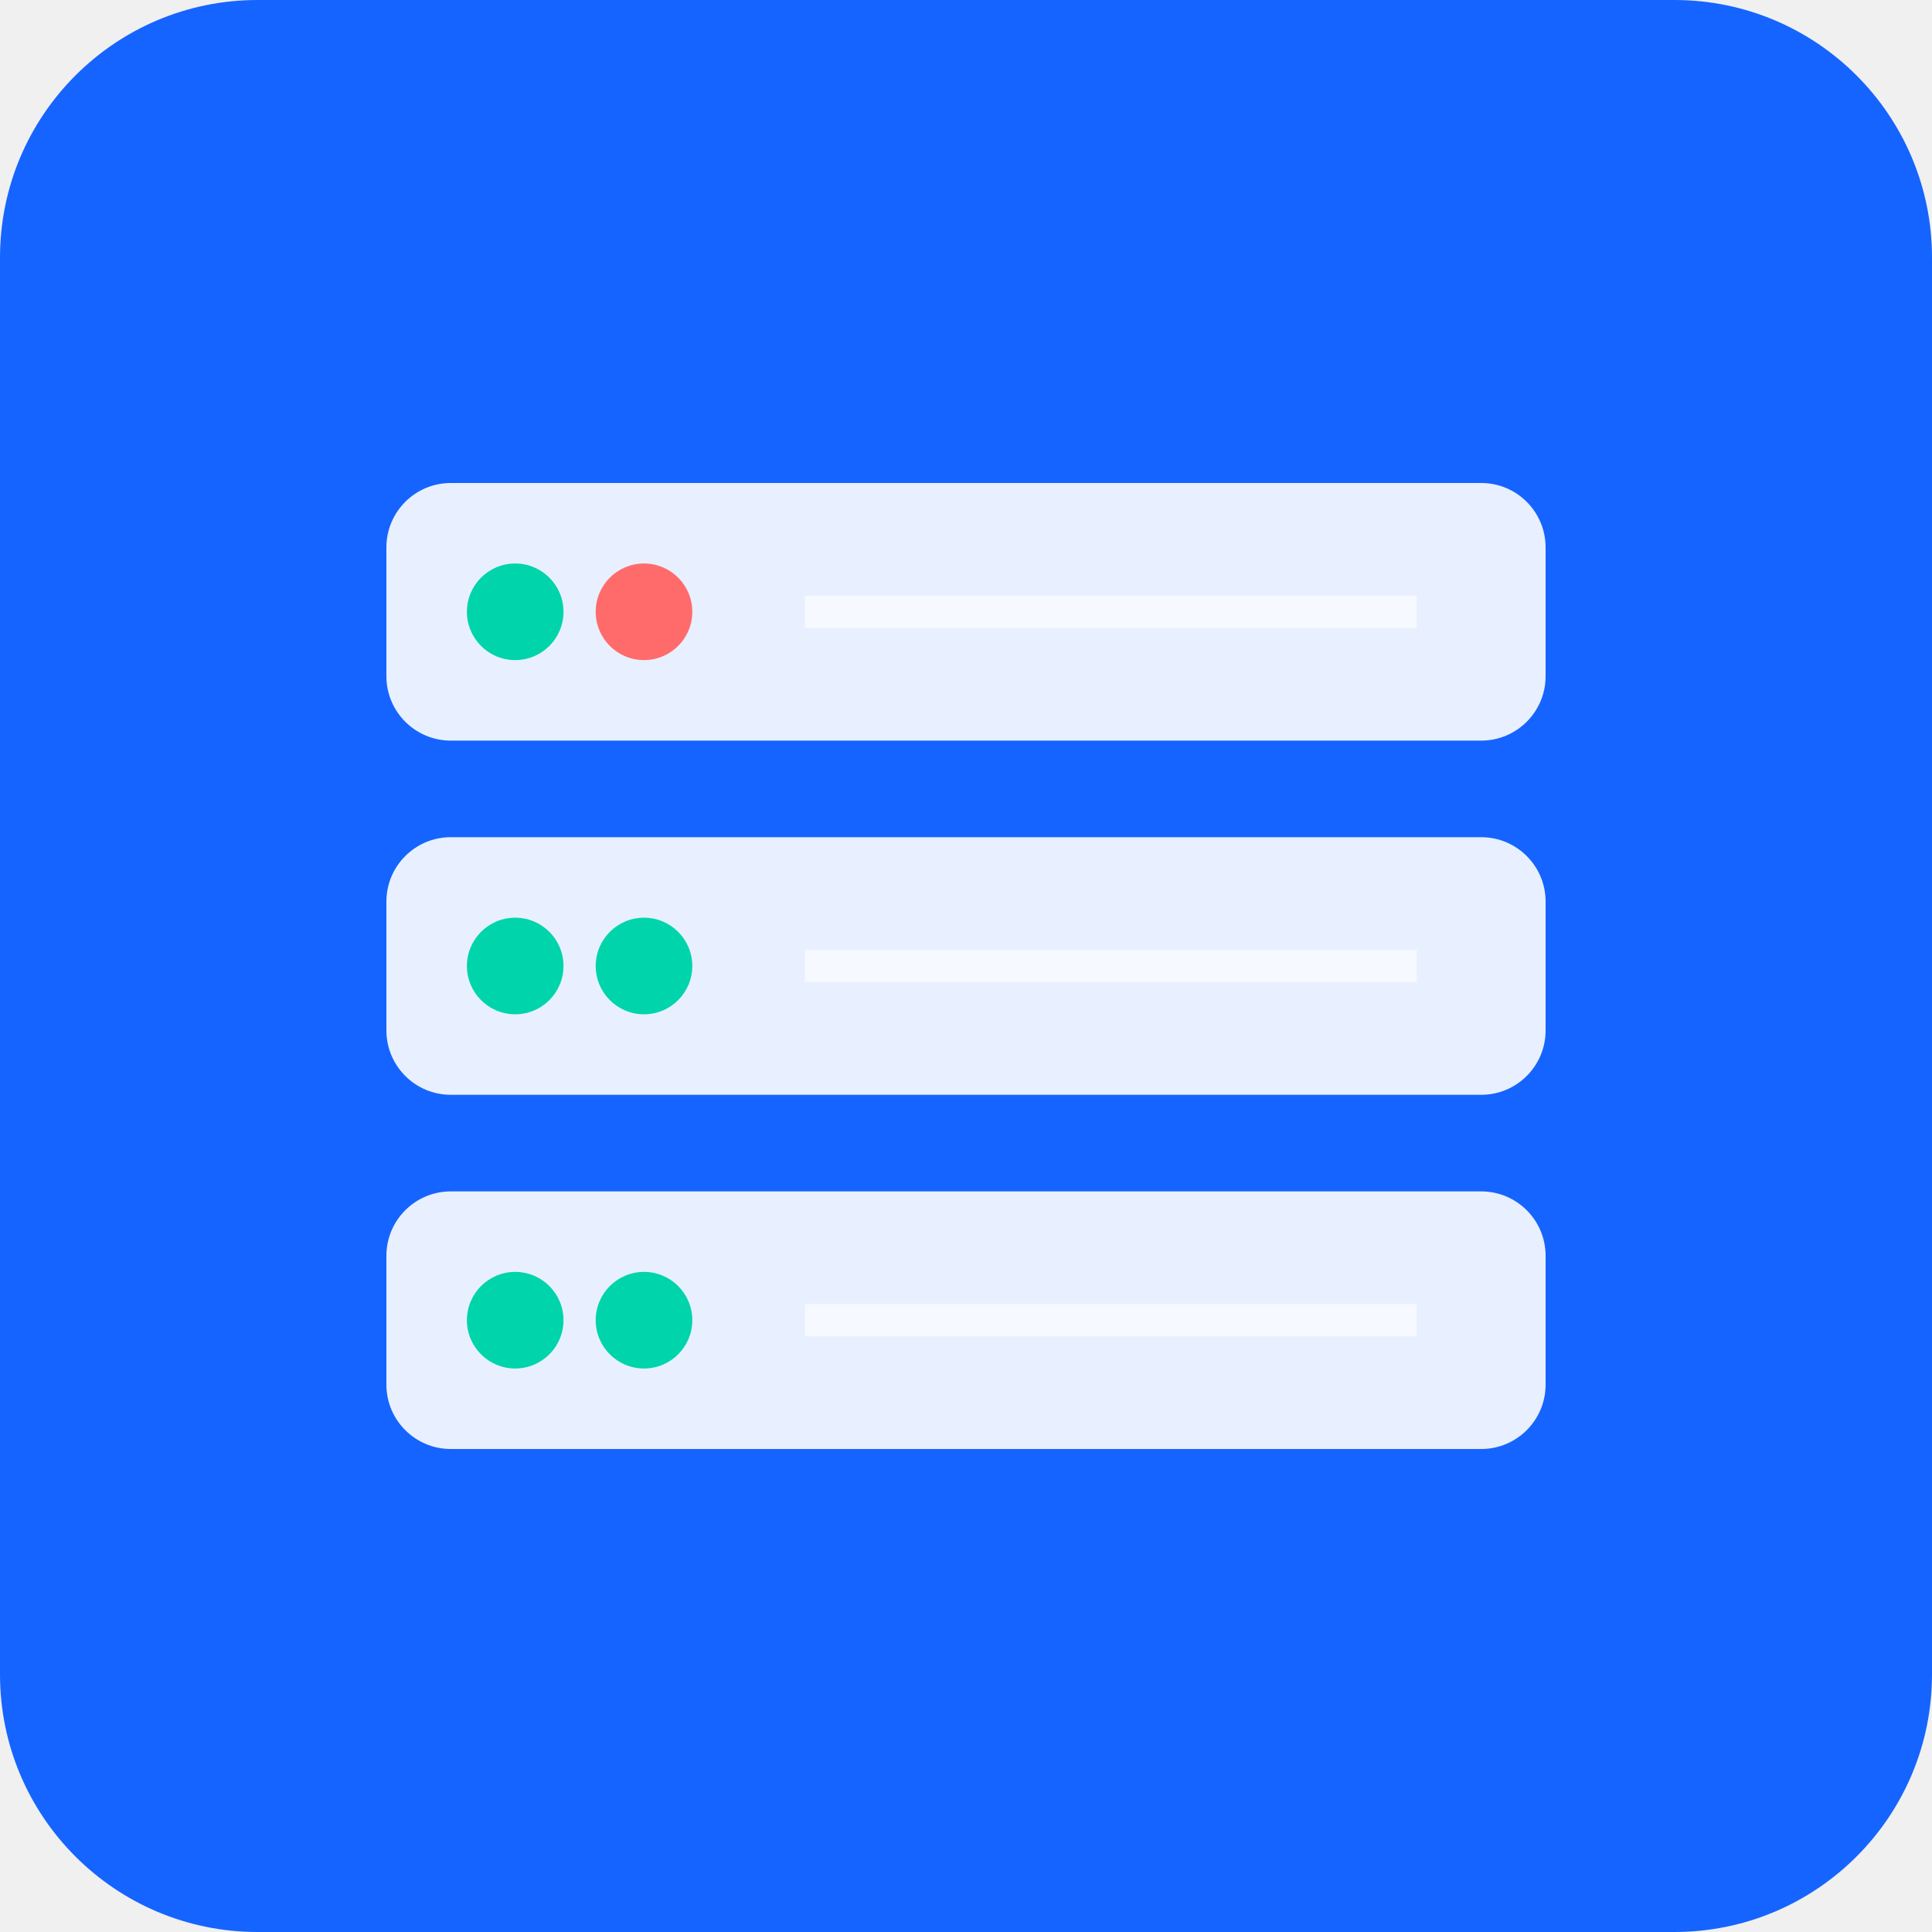
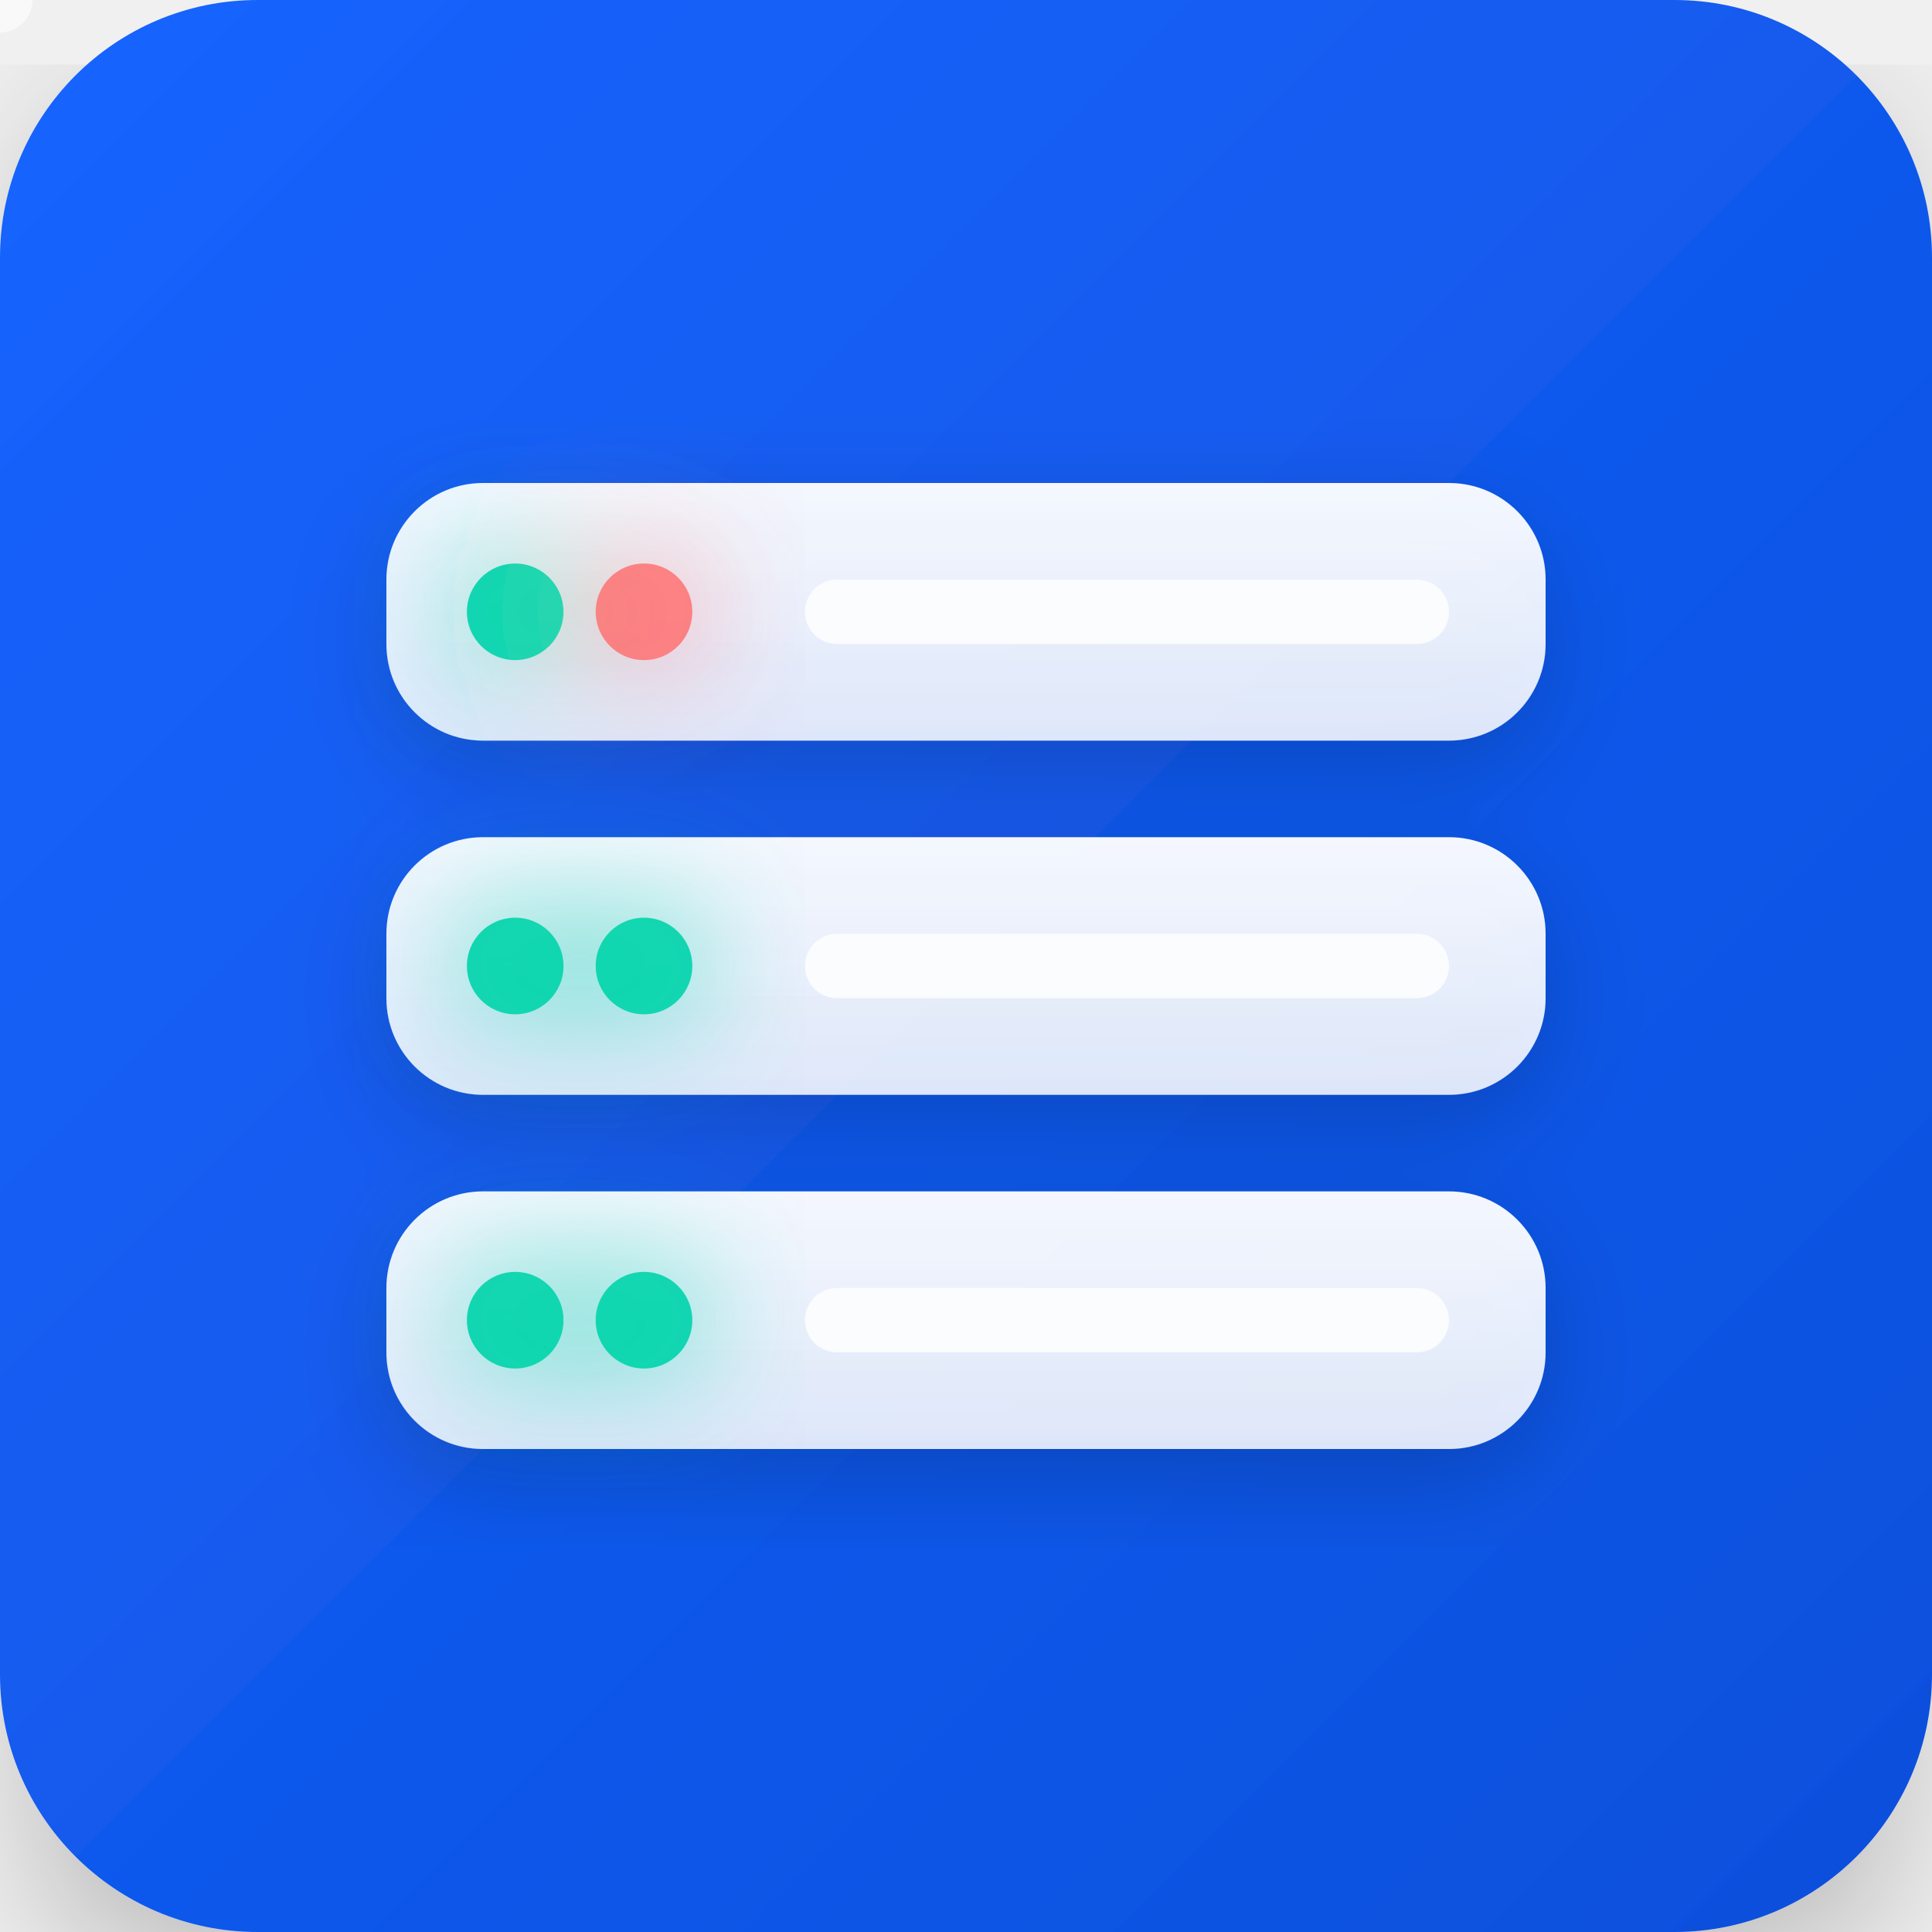
<svg xmlns="http://www.w3.org/2000/svg" width="60" height="60" viewBox="0 0 60 60" fill="none">
-   <rect width="60" height="60" rx="8" fill="#1664FF" />
-   <rect x="12" y="15" width="36" height="8" rx="2" fill="white" opacity="0.9" />
-   <rect x="12" y="26" width="36" height="8" rx="2" fill="white" opacity="0.9" />
-   <rect x="12" y="37" width="36" height="8" rx="2" fill="white" opacity="0.9" />
-   <circle cx="16" cy="19" r="1.5" fill="#00D4AA" />
-   <circle cx="20" cy="19" r="1.5" fill="#FF6B6B" />
-   <circle cx="16" cy="30" r="1.5" fill="#00D4AA" />
-   <circle cx="20" cy="30" r="1.5" fill="#00D4AA" />
-   <circle cx="16" cy="41" r="1.5" fill="#00D4AA" />
-   <circle cx="20" cy="41" r="1.5" fill="#00D4AA" />
-   <line x1="25" y1="19" x2="44" y2="19" stroke="white" stroke-width="1" opacity="0.6" />
-   <line x1="25" y1="30" x2="44" y2="30" stroke="white" stroke-width="1" opacity="0.6" />
-   <line x1="25" y1="41" x2="44" y2="41" stroke="white" stroke-width="1" opacity="0.6" />
+   <defs>
+     <linearGradient id="ecsGradient" x1="0%" y1="0%" x2="100%" y2="100%">
+       <stop offset="0%" style="stop-color:#1664FF;stop-opacity:1" />
+       <stop offset="100%" style="stop-color:#0D4FDB;stop-opacity:1" />
+     </linearGradient>
+     <linearGradient id="serverGradient" x1="0%" y1="0%" x2="0%" y2="100%">
+       <stop offset="0%" style="stop-color:#ffffff;stop-opacity:0.95" />
+       <stop offset="100%" style="stop-color:#ffffff;stop-opacity:0.85" />
+     </linearGradient>
+     <filter id="shadow" x="-20%" y="-20%" width="140%" height="140%">
+       <feDropShadow dx="0" dy="2" stdDeviation="3" flood-opacity="0.25" />
+     </filter>
+     <filter id="serverShadow" x="-10%" y="-10%" width="120%" height="120%">
+       <feDropShadow dx="0" dy="1" stdDeviation="1.5" flood-opacity="0.2" />
+     </filter>
+     <filter id="glow" x="-50%" y="-50%" width="200%" height="200%">
+       <feGaussianBlur stdDeviation="2" result="coloredBlur" />
+       <feMerge>
+         <feMergeNode in="coloredBlur" />
+         <feMergeNode in="SourceGraphic" />
+       </feMerge>
+     </filter>
+   </defs>
+   <rect width="60" height="60" rx="8" fill="url(#ecsGradient)" filter="url(#shadow)" />
+   <g filter="url(#serverShadow)">
+     <rect x="12" y="15" width="36" height="8" rx="3" fill="url(#serverGradient)" />
+     <rect x="12" y="26" width="36" height="8" rx="3" fill="url(#serverGradient)" />
+     <rect x="12" y="37" width="36" height="8" rx="3" fill="url(#serverGradient)" />
+   </g>
+   <g filter="url(#glow)">
+     <circle cx="16" cy="19" r="1.5" fill="#00D4AA" opacity="0.9">
+       <animate attributeName="opacity" values="0.9;0.6;0.9" dur="2s" repeatCount="indefinite" />
+     </circle>
+     <circle cx="20" cy="19" r="1.5" fill="#FF6B6B" opacity="0.8" />
+     <circle cx="16" cy="30" r="1.5" fill="#00D4AA" opacity="0.9">
+       <animate attributeName="opacity" values="0.9;0.6;0.9" dur="1.8s" repeatCount="indefinite" />
+     </circle>
+     <circle cx="20" cy="30" r="1.5" fill="#00D4AA" opacity="0.9">
+       <animate attributeName="opacity" values="0.9;0.6;0.9" dur="2.2s" repeatCount="indefinite" />
+     </circle>
+     <circle cx="16" cy="41" r="1.5" fill="#00D4AA" opacity="0.9">
+       <animate attributeName="opacity" values="0.9;0.6;0.9" dur="1.5s" repeatCount="indefinite" />
+     </circle>
+     <circle cx="20" cy="41" r="1.5" fill="#00D4AA" opacity="0.9">
+       <animate attributeName="opacity" values="0.9;0.6;0.9" dur="2.5s" repeatCount="indefinite" />
+     </circle>
+   </g>
+   <g opacity="0.8">
+     <line x1="26" y1="19" x2="44" y2="19" stroke="white" stroke-width="2" stroke-linecap="round" />
+     <line x1="26" y1="30" x2="44" y2="30" stroke="white" stroke-width="2" stroke-linecap="round" />
+     <line x1="26" y1="41" x2="44" y2="41" stroke="white" stroke-width="2" stroke-linecap="round" />
+   </g>
+   <g opacity="0.6">
+     <circle r="1" fill="white">
+       <animateMotion dur="3s" repeatCount="indefinite">
+         <path d="M26,19 L44,19" />
+       </animateMotion>
+     </circle>
+     <circle r="1" fill="white">
+       <animateMotion dur="2.5s" repeatCount="indefinite">
+         <path d="M26,30 L44,30" />
+       </animateMotion>
+     </circle>
+     <circle r="1" fill="white">
+       <animateMotion dur="3.5s" repeatCount="indefinite">
+         <path d="M26,41 L44,41" />
+       </animateMotion>
+     </circle>
+   </g>
</svg>
